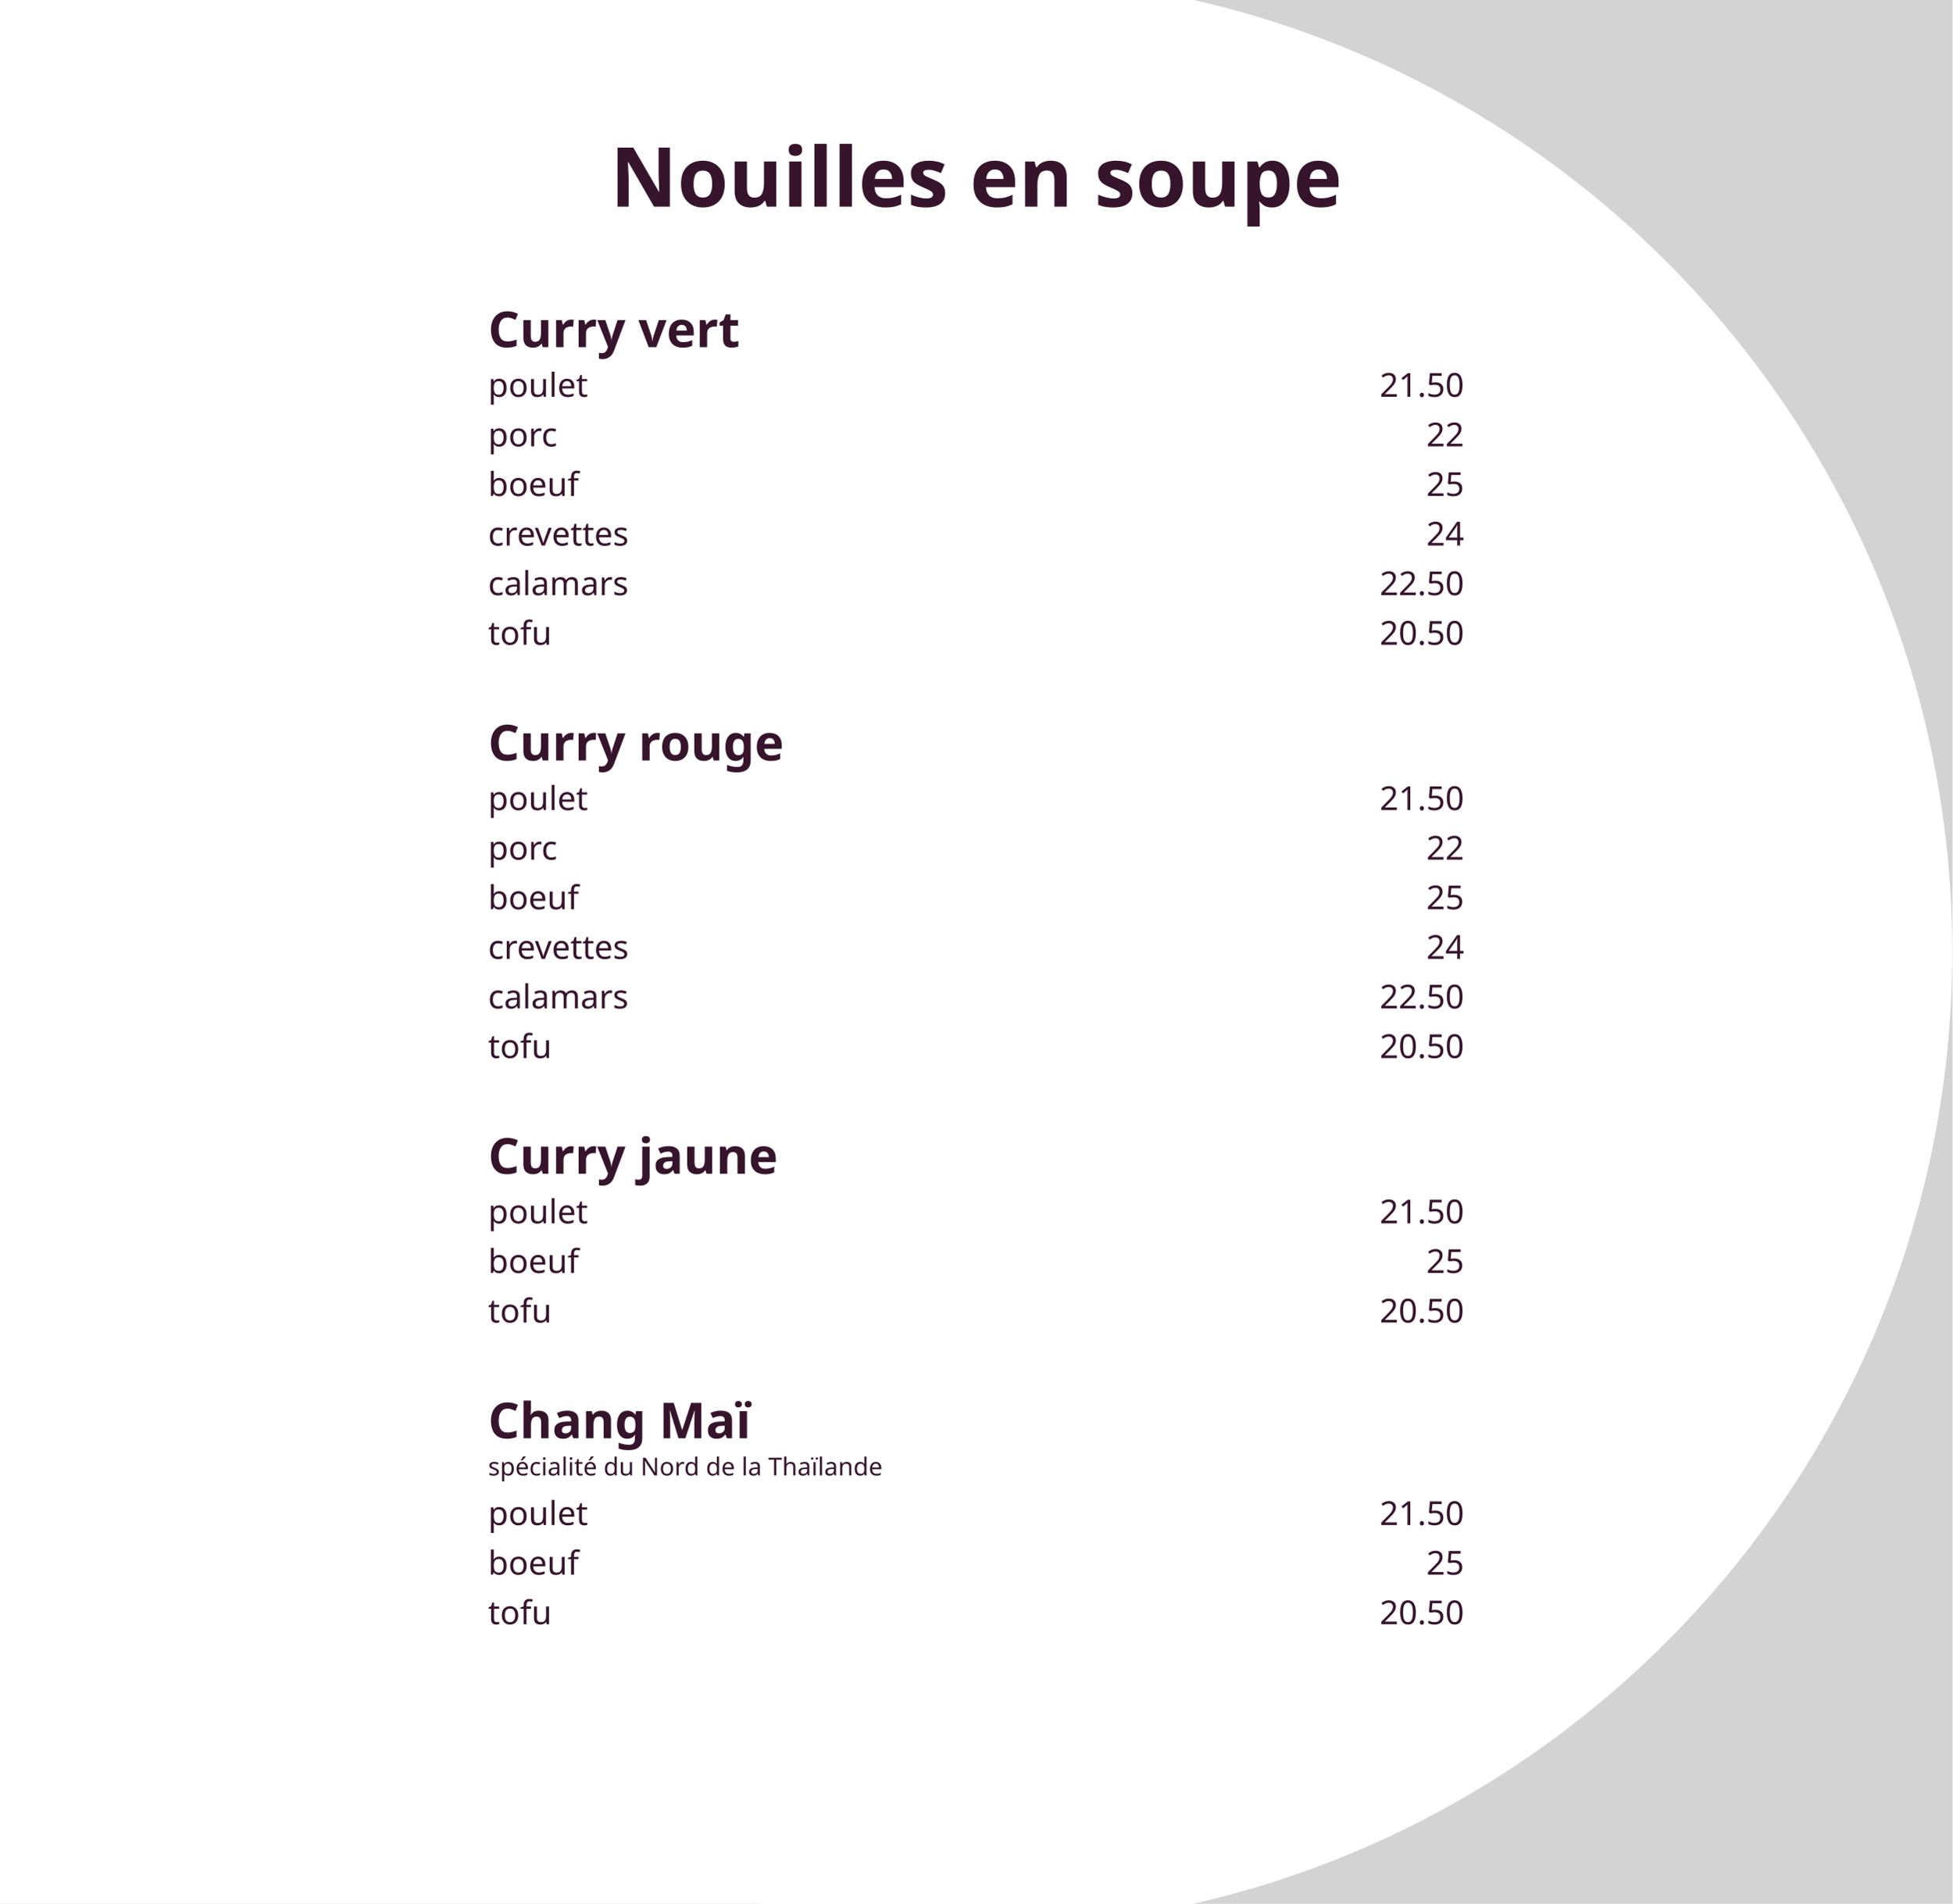
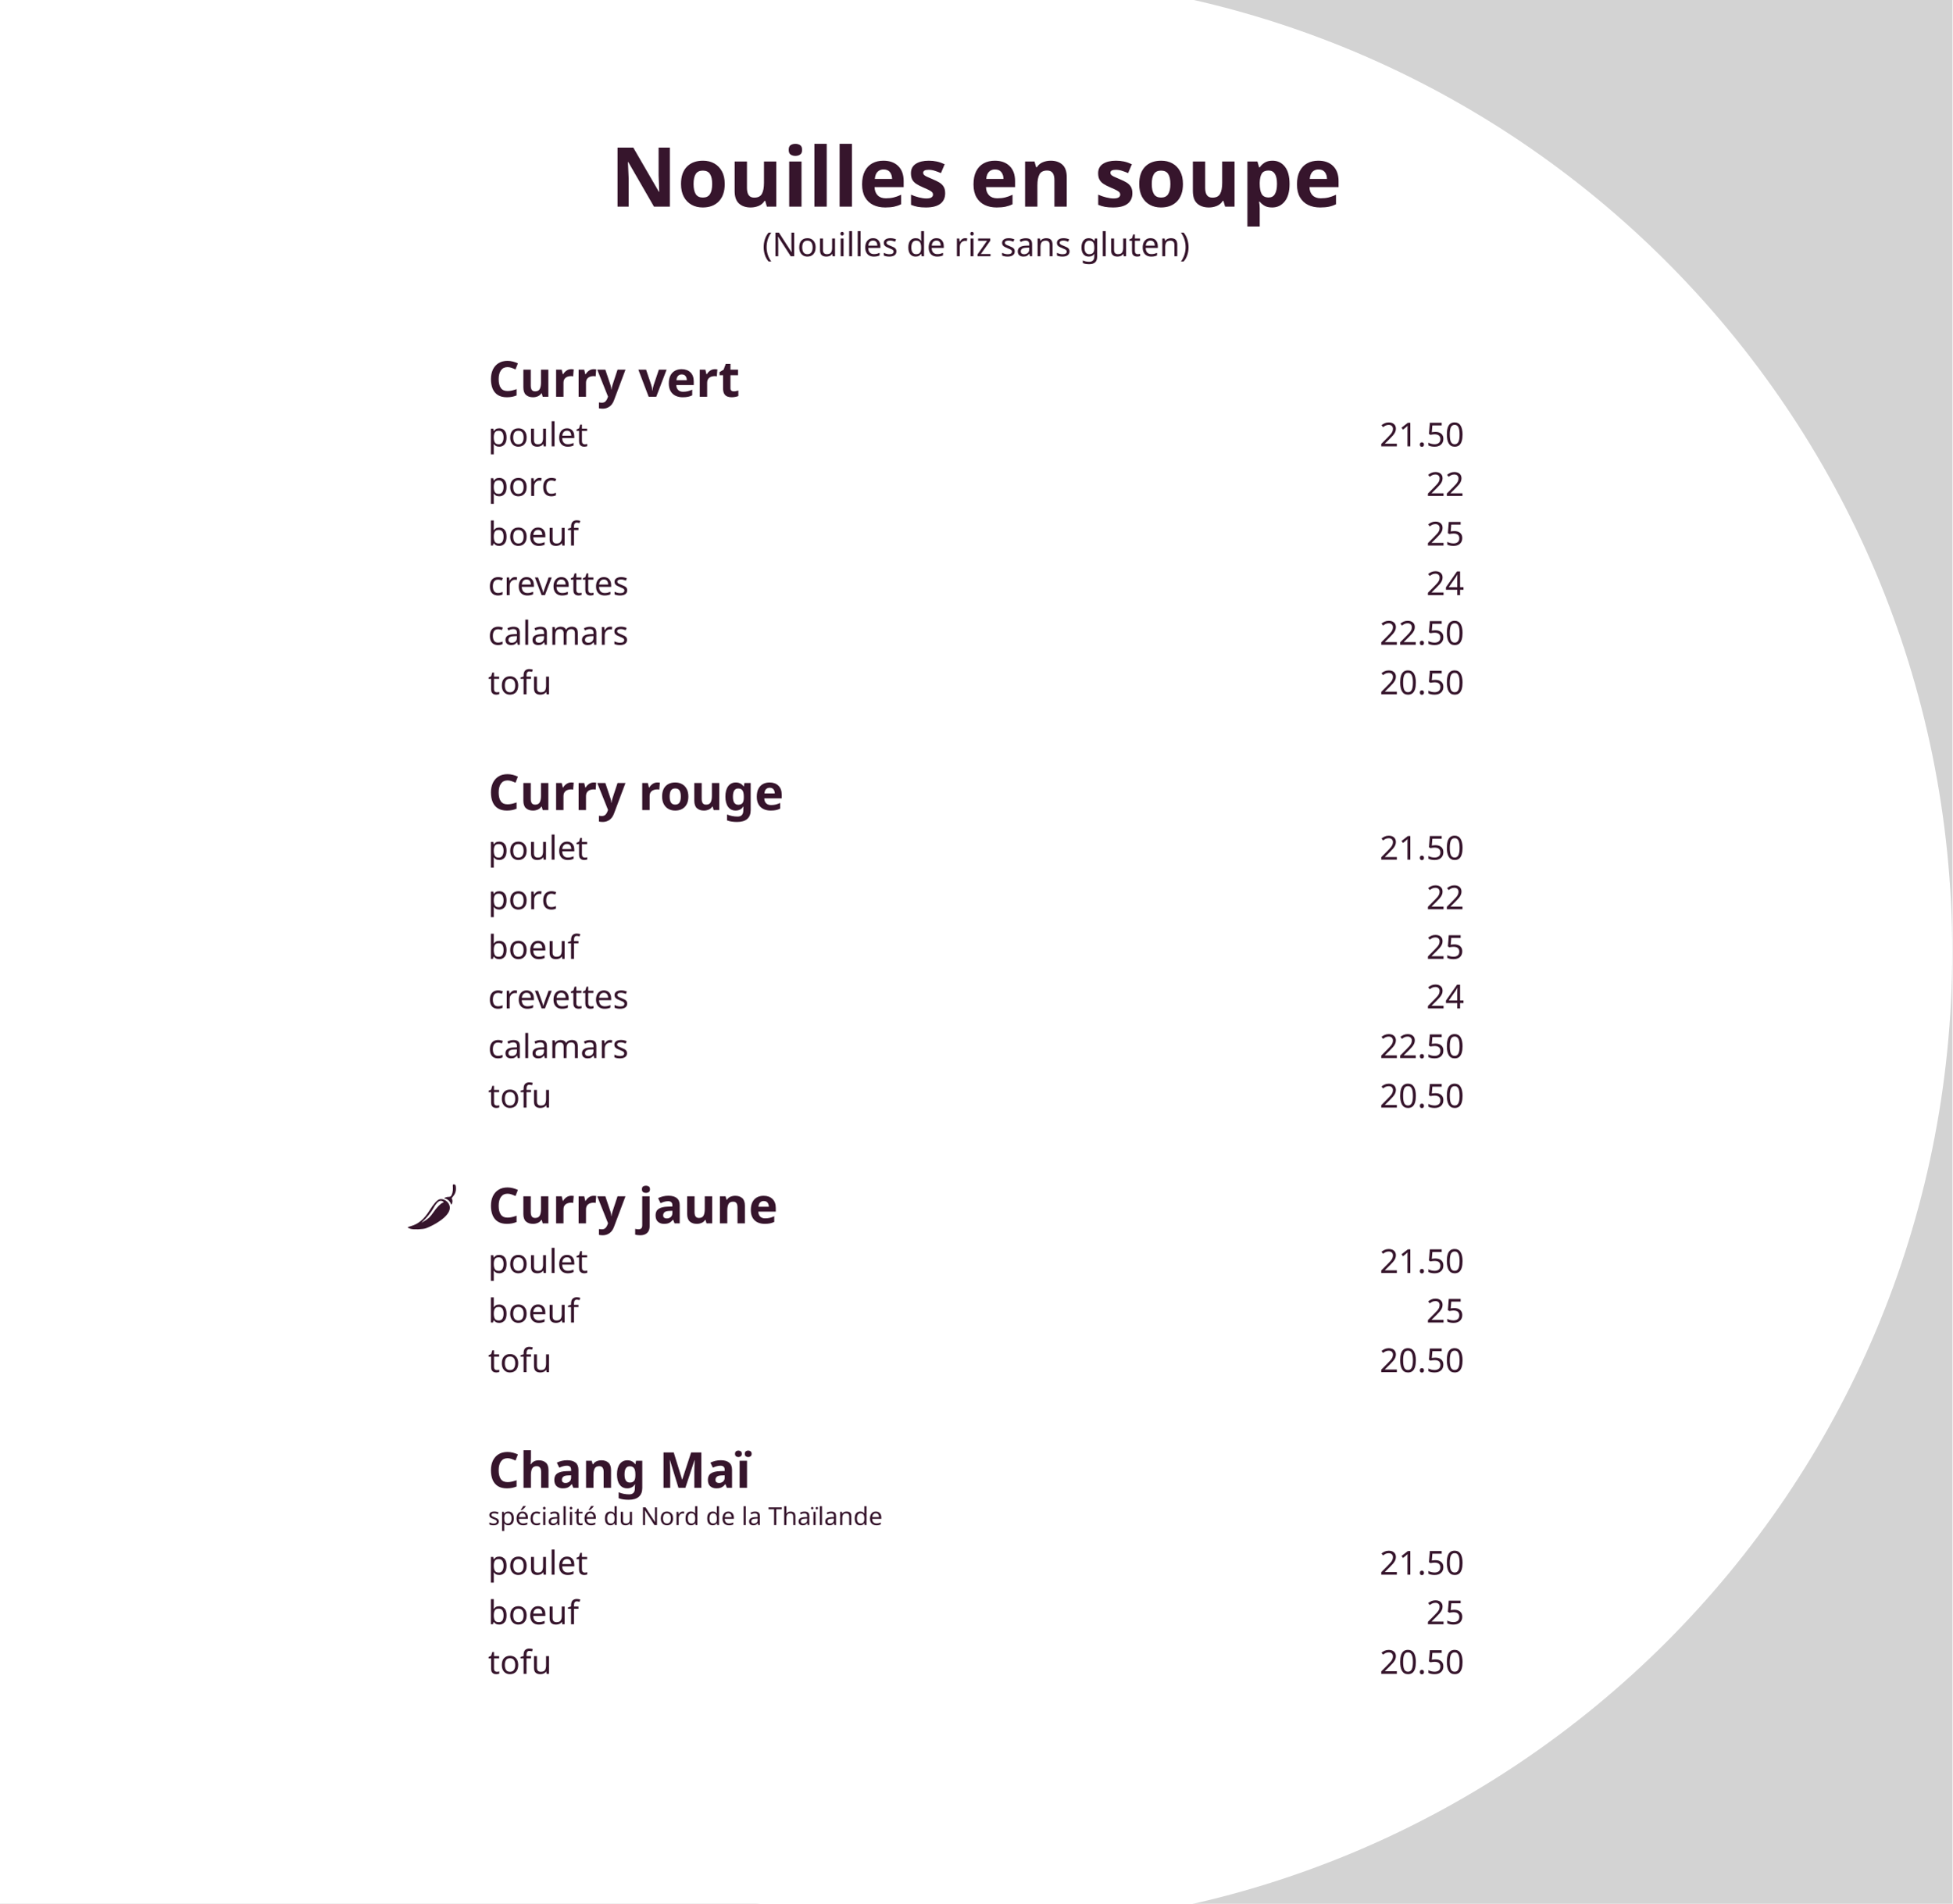
<svg width="2362" height="2303">
  <rect x="0" y="0" width="2362" height="2303" fill="lightgrey" />
  <circle cx="1181" cy="1151.5" r="1181" fill="white" />
  <rect x="0" y="0" width="1181" height="2303" fill="white" />
  <text x="1181" y="250" style="font-family:chivo;font-size:100;text-anchor:middle;font-weight:bold;fill:rgb(54,21,44)">Nouilles en soupe</text>
-   <text x="590.5" y="420" style="font-family:chivo;font-size:60;font-weight:bold;fill:rgb(54,21,44);">Curry vert</text>
-   <text x="590.5" y="480" style="font-family:chivo;font-size:40;font-weight:none;fill:rgb(54,21,44);">poulet</text>
-   <text x="1771.5" y="480" style="font-family:chivo;font-size:40;font-weight:none;fill:rgb(54,21,44);text-anchor:end">21.50</text>
-   <text x="590.5" y="540" style="font-family:chivo;font-size:40;font-weight:none;fill:rgb(54,21,44);">porc</text>
-   <text x="1771.5" y="540" style="font-family:chivo;font-size:40;font-weight:none;fill:rgb(54,21,44);text-anchor:end">22</text>
-   <text x="590.5" y="600" style="font-family:chivo;font-size:40;font-weight:none;fill:rgb(54,21,44);">boeuf</text>
-   <text x="1771.5" y="600" style="font-family:chivo;font-size:40;font-weight:none;fill:rgb(54,21,44);text-anchor:end">25</text>
-   <text x="590.5" y="660" style="font-family:chivo;font-size:40;font-weight:none;fill:rgb(54,21,44);">crevettes</text>
-   <text x="1771.5" y="660" style="font-family:chivo;font-size:40;font-weight:none;fill:rgb(54,21,44);text-anchor:end">24</text>
-   <text x="590.5" y="720" style="font-family:chivo;font-size:40;font-weight:none;fill:rgb(54,21,44);">calamars</text>
-   <text x="1771.5" y="720" style="font-family:chivo;font-size:40;font-weight:none;fill:rgb(54,21,44);text-anchor:end">22.50</text>
-   <text x="590.5" y="780" style="font-family:chivo;font-size:40;font-weight:none;fill:rgb(54,21,44);">tofu</text>
-   <text x="1771.5" y="780" style="font-family:chivo;font-size:40;font-weight:none;fill:rgb(54,21,44);text-anchor:end">20.50</text>
-   <text x="590.5" y="920" style="font-family:chivo;font-size:60;font-weight:bold;fill:rgb(54,21,44);">Curry rouge</text>
-   <text x="590.5" y="980" style="font-family:chivo;font-size:40;font-weight:none;fill:rgb(54,21,44);">poulet</text>
-   <text x="1771.5" y="980" style="font-family:chivo;font-size:40;font-weight:none;fill:rgb(54,21,44);text-anchor:end">21.50</text>
-   <text x="590.5" y="1040" style="font-family:chivo;font-size:40;font-weight:none;fill:rgb(54,21,44);">porc</text>
-   <text x="1771.5" y="1040" style="font-family:chivo;font-size:40;font-weight:none;fill:rgb(54,21,44);text-anchor:end">22</text>
-   <text x="590.5" y="1100" style="font-family:chivo;font-size:40;font-weight:none;fill:rgb(54,21,44);">boeuf</text>
-   <text x="1771.5" y="1100" style="font-family:chivo;font-size:40;font-weight:none;fill:rgb(54,21,44);text-anchor:end">25</text>
-   <text x="590.5" y="1160" style="font-family:chivo;font-size:40;font-weight:none;fill:rgb(54,21,44);">crevettes</text>
-   <text x="1771.5" y="1160" style="font-family:chivo;font-size:40;font-weight:none;fill:rgb(54,21,44);text-anchor:end">24</text>
-   <text x="590.5" y="1220" style="font-family:chivo;font-size:40;font-weight:none;fill:rgb(54,21,44);">calamars</text>
-   <text x="1771.5" y="1220" style="font-family:chivo;font-size:40;font-weight:none;fill:rgb(54,21,44);text-anchor:end">22.50</text>
-   <text x="590.5" y="1280" style="font-family:chivo;font-size:40;font-weight:none;fill:rgb(54,21,44);">tofu</text>
-   <text x="1771.5" y="1280" style="font-family:chivo;font-size:40;font-weight:none;fill:rgb(54,21,44);text-anchor:end">20.50</text>
-   <text x="590.5" y="1420" style="font-family:chivo;font-size:60;font-weight:bold;fill:rgb(54,21,44);">Curry jaune</text>
-   <text x="590.5" y="1480" style="font-family:chivo;font-size:40;font-weight:none;fill:rgb(54,21,44);">poulet</text>
-   <text x="1771.5" y="1480" style="font-family:chivo;font-size:40;font-weight:none;fill:rgb(54,21,44);text-anchor:end">21.50</text>
-   <text x="590.5" y="1540" style="font-family:chivo;font-size:40;font-weight:none;fill:rgb(54,21,44);">boeuf</text>
-   <text x="1771.5" y="1540" style="font-family:chivo;font-size:40;font-weight:none;fill:rgb(54,21,44);text-anchor:end">25</text>
-   <text x="590.5" y="1600" style="font-family:chivo;font-size:40;font-weight:none;fill:rgb(54,21,44);">tofu</text>
-   <text x="1771.5" y="1600" style="font-family:chivo;font-size:40;font-weight:none;fill:rgb(54,21,44);text-anchor:end">20.50</text>
-   <text x="590.5" y="1740" style="font-family:chivo;font-size:60;font-weight:bold;fill:rgb(54,21,44);">Chang Maï</text>
-   <text x="590.5" y="1785" style="font-family:chivo;font-size:30;font-weight:italic;fill:rgb(54,21,44);">spécialité du Nord de la Thaïlande</text>
-   <text x="590.5" y="1845" style="font-family:chivo;font-size:40;font-weight:none;fill:rgb(54,21,44);">poulet</text>
-   <text x="1771.5" y="1845" style="font-family:chivo;font-size:40;font-weight:none;fill:rgb(54,21,44);text-anchor:end">21.50</text>
-   <text x="590.5" y="1905" style="font-family:chivo;font-size:40;font-weight:none;fill:rgb(54,21,44);">boeuf</text>
-   <text x="1771.5" y="1905" style="font-family:chivo;font-size:40;font-weight:none;fill:rgb(54,21,44);text-anchor:end">25</text>
-   <text x="590.5" y="1965" style="font-family:chivo;font-size:40;font-weight:none;fill:rgb(54,21,44);">tofu</text>
-   <text x="1771.5" y="1965" style="font-family:chivo;font-size:40;font-weight:none;fill:rgb(54,21,44);text-anchor:end">20.50</text>
+   <text x="1181" y="310" style="font-family:chivo;font-size:40;font-weight:undefined;fill:rgb(54,21,44);;text-anchor:middle">(Nouilles de riz sans gluten)</text>
+   <text x="590.5" y="480" style="font-family:chivo;font-size:60;font-weight:bold;fill:rgb(54,21,44);">Curry vert</text>
+   <text x="590.5" y="540" style="font-family:chivo;font-size:40;font-weight:none;fill:rgb(54,21,44);">poulet</text>
+   <text x="1771.5" y="540" style="font-family:chivo;font-size:40;font-weight:none;fill:rgb(54,21,44);text-anchor:end">21.50</text>
+   <text x="590.5" y="600" style="font-family:chivo;font-size:40;font-weight:none;fill:rgb(54,21,44);">porc</text>
+   <text x="1771.5" y="600" style="font-family:chivo;font-size:40;font-weight:none;fill:rgb(54,21,44);text-anchor:end">22</text>
+   <text x="590.5" y="660" style="font-family:chivo;font-size:40;font-weight:none;fill:rgb(54,21,44);">boeuf</text>
+   <text x="1771.5" y="660" style="font-family:chivo;font-size:40;font-weight:none;fill:rgb(54,21,44);text-anchor:end">25</text>
+   <text x="590.5" y="720" style="font-family:chivo;font-size:40;font-weight:none;fill:rgb(54,21,44);">crevettes</text>
+   <text x="1771.5" y="720" style="font-family:chivo;font-size:40;font-weight:none;fill:rgb(54,21,44);text-anchor:end">24</text>
+   <text x="590.5" y="780" style="font-family:chivo;font-size:40;font-weight:none;fill:rgb(54,21,44);">calamars</text>
+   <text x="1771.5" y="780" style="font-family:chivo;font-size:40;font-weight:none;fill:rgb(54,21,44);text-anchor:end">22.50</text>
+   <text x="590.5" y="840" style="font-family:chivo;font-size:40;font-weight:none;fill:rgb(54,21,44);">tofu</text>
+   <text x="1771.5" y="840" style="font-family:chivo;font-size:40;font-weight:none;fill:rgb(54,21,44);text-anchor:end">20.50</text>
+   <text x="590.5" y="980" style="font-family:chivo;font-size:60;font-weight:bold;fill:rgb(54,21,44);">Curry rouge</text>
+   <text x="590.5" y="1040" style="font-family:chivo;font-size:40;font-weight:none;fill:rgb(54,21,44);">poulet</text>
+   <text x="1771.5" y="1040" style="font-family:chivo;font-size:40;font-weight:none;fill:rgb(54,21,44);text-anchor:end">21.50</text>
+   <text x="590.5" y="1100" style="font-family:chivo;font-size:40;font-weight:none;fill:rgb(54,21,44);">porc</text>
+   <text x="1771.5" y="1100" style="font-family:chivo;font-size:40;font-weight:none;fill:rgb(54,21,44);text-anchor:end">22</text>
+   <text x="590.5" y="1160" style="font-family:chivo;font-size:40;font-weight:none;fill:rgb(54,21,44);">boeuf</text>
+   <text x="1771.5" y="1160" style="font-family:chivo;font-size:40;font-weight:none;fill:rgb(54,21,44);text-anchor:end">25</text>
+   <text x="590.5" y="1220" style="font-family:chivo;font-size:40;font-weight:none;fill:rgb(54,21,44);">crevettes</text>
+   <text x="1771.5" y="1220" style="font-family:chivo;font-size:40;font-weight:none;fill:rgb(54,21,44);text-anchor:end">24</text>
+   <text x="590.5" y="1280" style="font-family:chivo;font-size:40;font-weight:none;fill:rgb(54,21,44);">calamars</text>
+   <text x="1771.5" y="1280" style="font-family:chivo;font-size:40;font-weight:none;fill:rgb(54,21,44);text-anchor:end">22.50</text>
+   <text x="590.5" y="1340" style="font-family:chivo;font-size:40;font-weight:none;fill:rgb(54,21,44);">tofu</text>
+   <text x="1771.5" y="1340" style="font-family:chivo;font-size:40;font-weight:none;fill:rgb(54,21,44);text-anchor:end">20.50</text>
+   <text x="590.5" y="1480" style="font-family:chivo;font-size:60;font-weight:bold;fill:rgb(54,21,44);">Curry jaune</text>
+   <path d="m 14.991,141.353 c -10.583,-3.753 -10.527,-4.567 0.518,-7.624 23.355,-6.463 40.339,-20.582 57.27,-47.607 12.432,-19.844 22.559,-31.348 29.626,-33.656 12.058,-3.937 27.402,5.55 31.175,19.275 2.608,9.486 -1.075,19.611 -11.11,30.539 -11.994,13.062 -36.749,28.563 -59.673,37.366 -9.758,3.747 -39.099,4.796 -47.806,1.708 z m 56.847,-33.919 c 3.671,-3.522 9.703,-11.027 13.404,-16.679 7.88,-12.033 21.676,-26.274 26.815,-27.68 4.647,-1.271 4.558,-2.881 -0.294,-5.29 -8.133,-4.038 -17.09,3.017 -26.9,21.188 -6.829,12.648 -21.96,31.25 -33.233,40.857 -5.046,4.3 -4.913,4.275 4.161,-0.776 5.155,-2.869 12.376,-8.098 16.047,-11.619 z M 137.277,65.791 c -1.858,-6.381 -8.372,-13.003 -14.657,-14.902 l -6.22,-1.88 4.467,-2.182 c 2.457,-1.2 6.57,-2.036 9.14,-1.858 2.57,0.178 5.717,-0.621 6.994,-1.776 4.36,-3.943 7.354,-15.688 6.661,-26.127 -0.646,-9.729 -0.624,-9.792 3.366,-9.792 4.447,0 5.797,3.042 5.832,13.144 0.031,8.8 -2.763,16.199 -8.667,22.956 -4.137,4.735 -4.918,6.514 -3.525,8.032 2.396,2.611 2.189,11.136 -0.359,14.799 -1.964,2.824 -2.096,2.806 -3.034,-0.414 z" transform="translate(490.5,1430) scale(0.4)" fill="rgb(54,21,44)" />
+   <text x="590.5" y="1540" style="font-family:chivo;font-size:40;font-weight:none;fill:rgb(54,21,44);">poulet</text>
+   <text x="1771.5" y="1540" style="font-family:chivo;font-size:40;font-weight:none;fill:rgb(54,21,44);text-anchor:end">21.50</text>
+   <text x="590.5" y="1600" style="font-family:chivo;font-size:40;font-weight:none;fill:rgb(54,21,44);">boeuf</text>
+   <text x="1771.5" y="1600" style="font-family:chivo;font-size:40;font-weight:none;fill:rgb(54,21,44);text-anchor:end">25</text>
+   <text x="590.5" y="1660" style="font-family:chivo;font-size:40;font-weight:none;fill:rgb(54,21,44);">tofu</text>
+   <text x="1771.5" y="1660" style="font-family:chivo;font-size:40;font-weight:none;fill:rgb(54,21,44);text-anchor:end">20.50</text>
+   <text x="590.5" y="1800" style="font-family:chivo;font-size:60;font-weight:bold;fill:rgb(54,21,44);">Chang Maï</text>
+   <text x="590.5" y="1845" style="font-family:chivo;font-size:30;font-weight:italic;fill:rgb(54,21,44);">spécialité du Nord de la Thaïlande</text>
+   <text x="590.5" y="1905" style="font-family:chivo;font-size:40;font-weight:none;fill:rgb(54,21,44);">poulet</text>
+   <text x="1771.5" y="1905" style="font-family:chivo;font-size:40;font-weight:none;fill:rgb(54,21,44);text-anchor:end">21.50</text>
+   <text x="590.5" y="1965" style="font-family:chivo;font-size:40;font-weight:none;fill:rgb(54,21,44);">boeuf</text>
+   <text x="1771.5" y="1965" style="font-family:chivo;font-size:40;font-weight:none;fill:rgb(54,21,44);text-anchor:end">25</text>
+   <text x="590.5" y="2025" style="font-family:chivo;font-size:40;font-weight:none;fill:rgb(54,21,44);">tofu</text>
+   <text x="1771.5" y="2025" style="font-family:chivo;font-size:40;font-weight:none;fill:rgb(54,21,44);text-anchor:end">20.50</text>
</svg>
